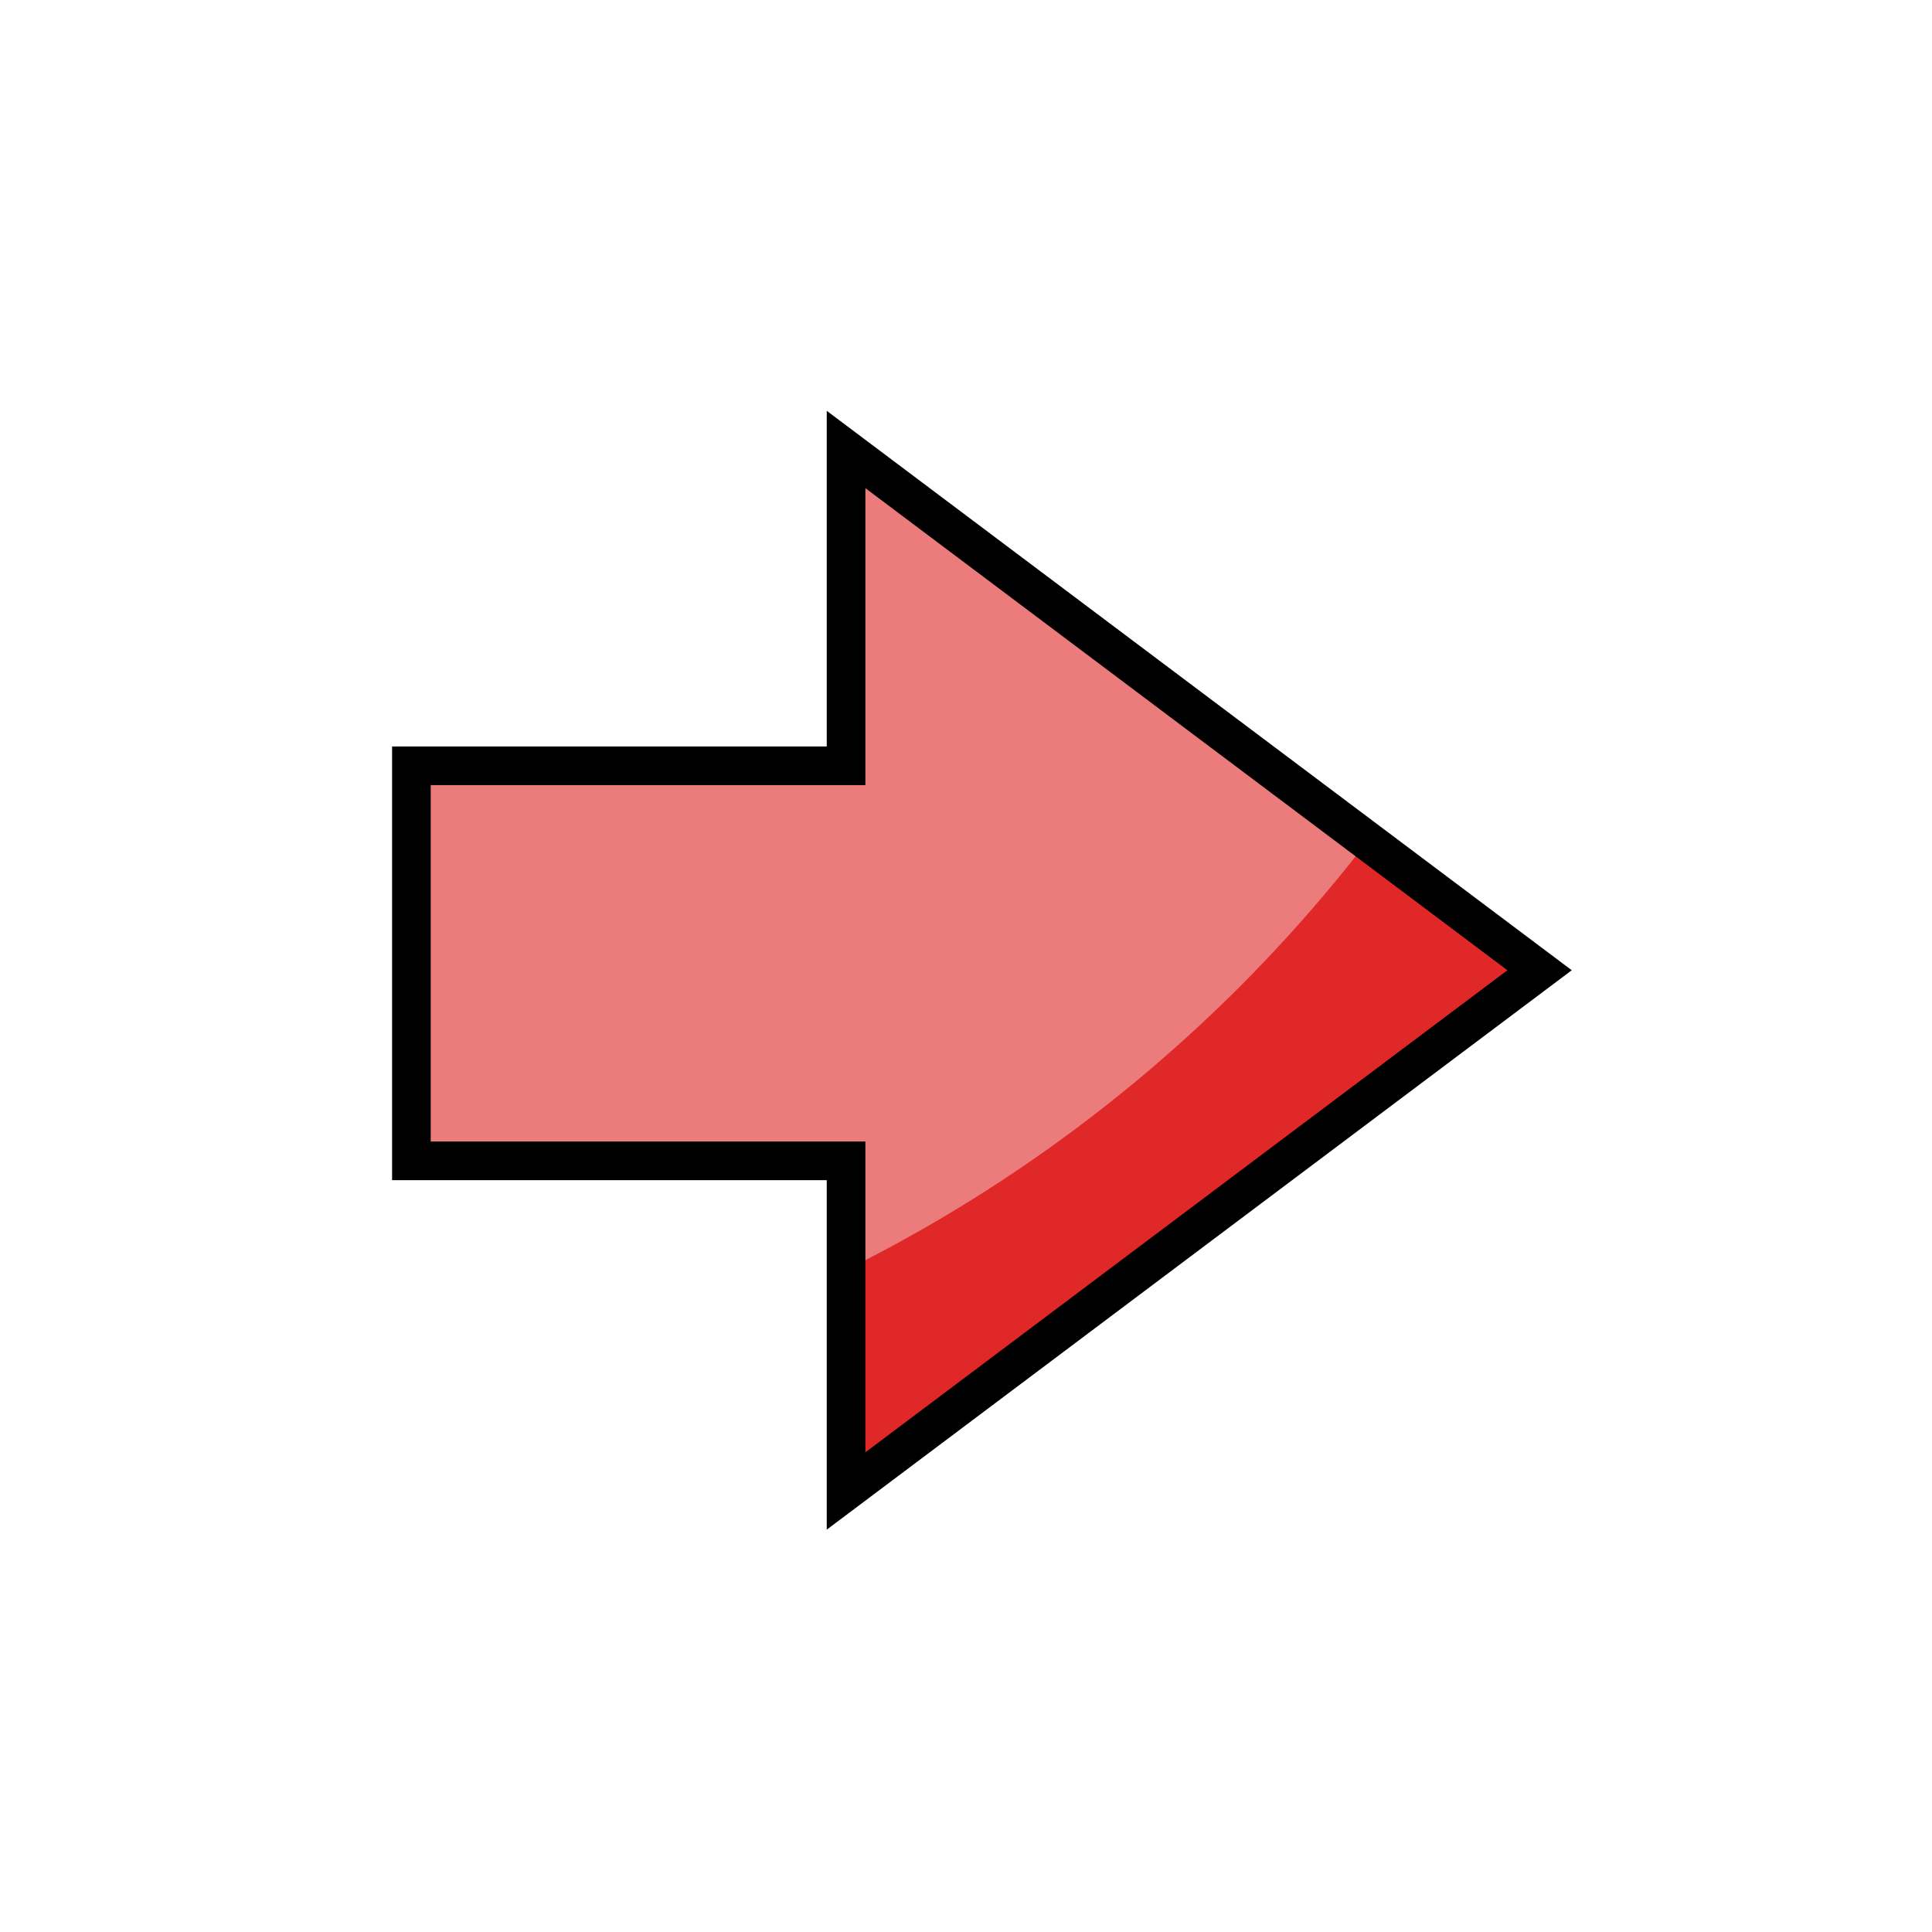
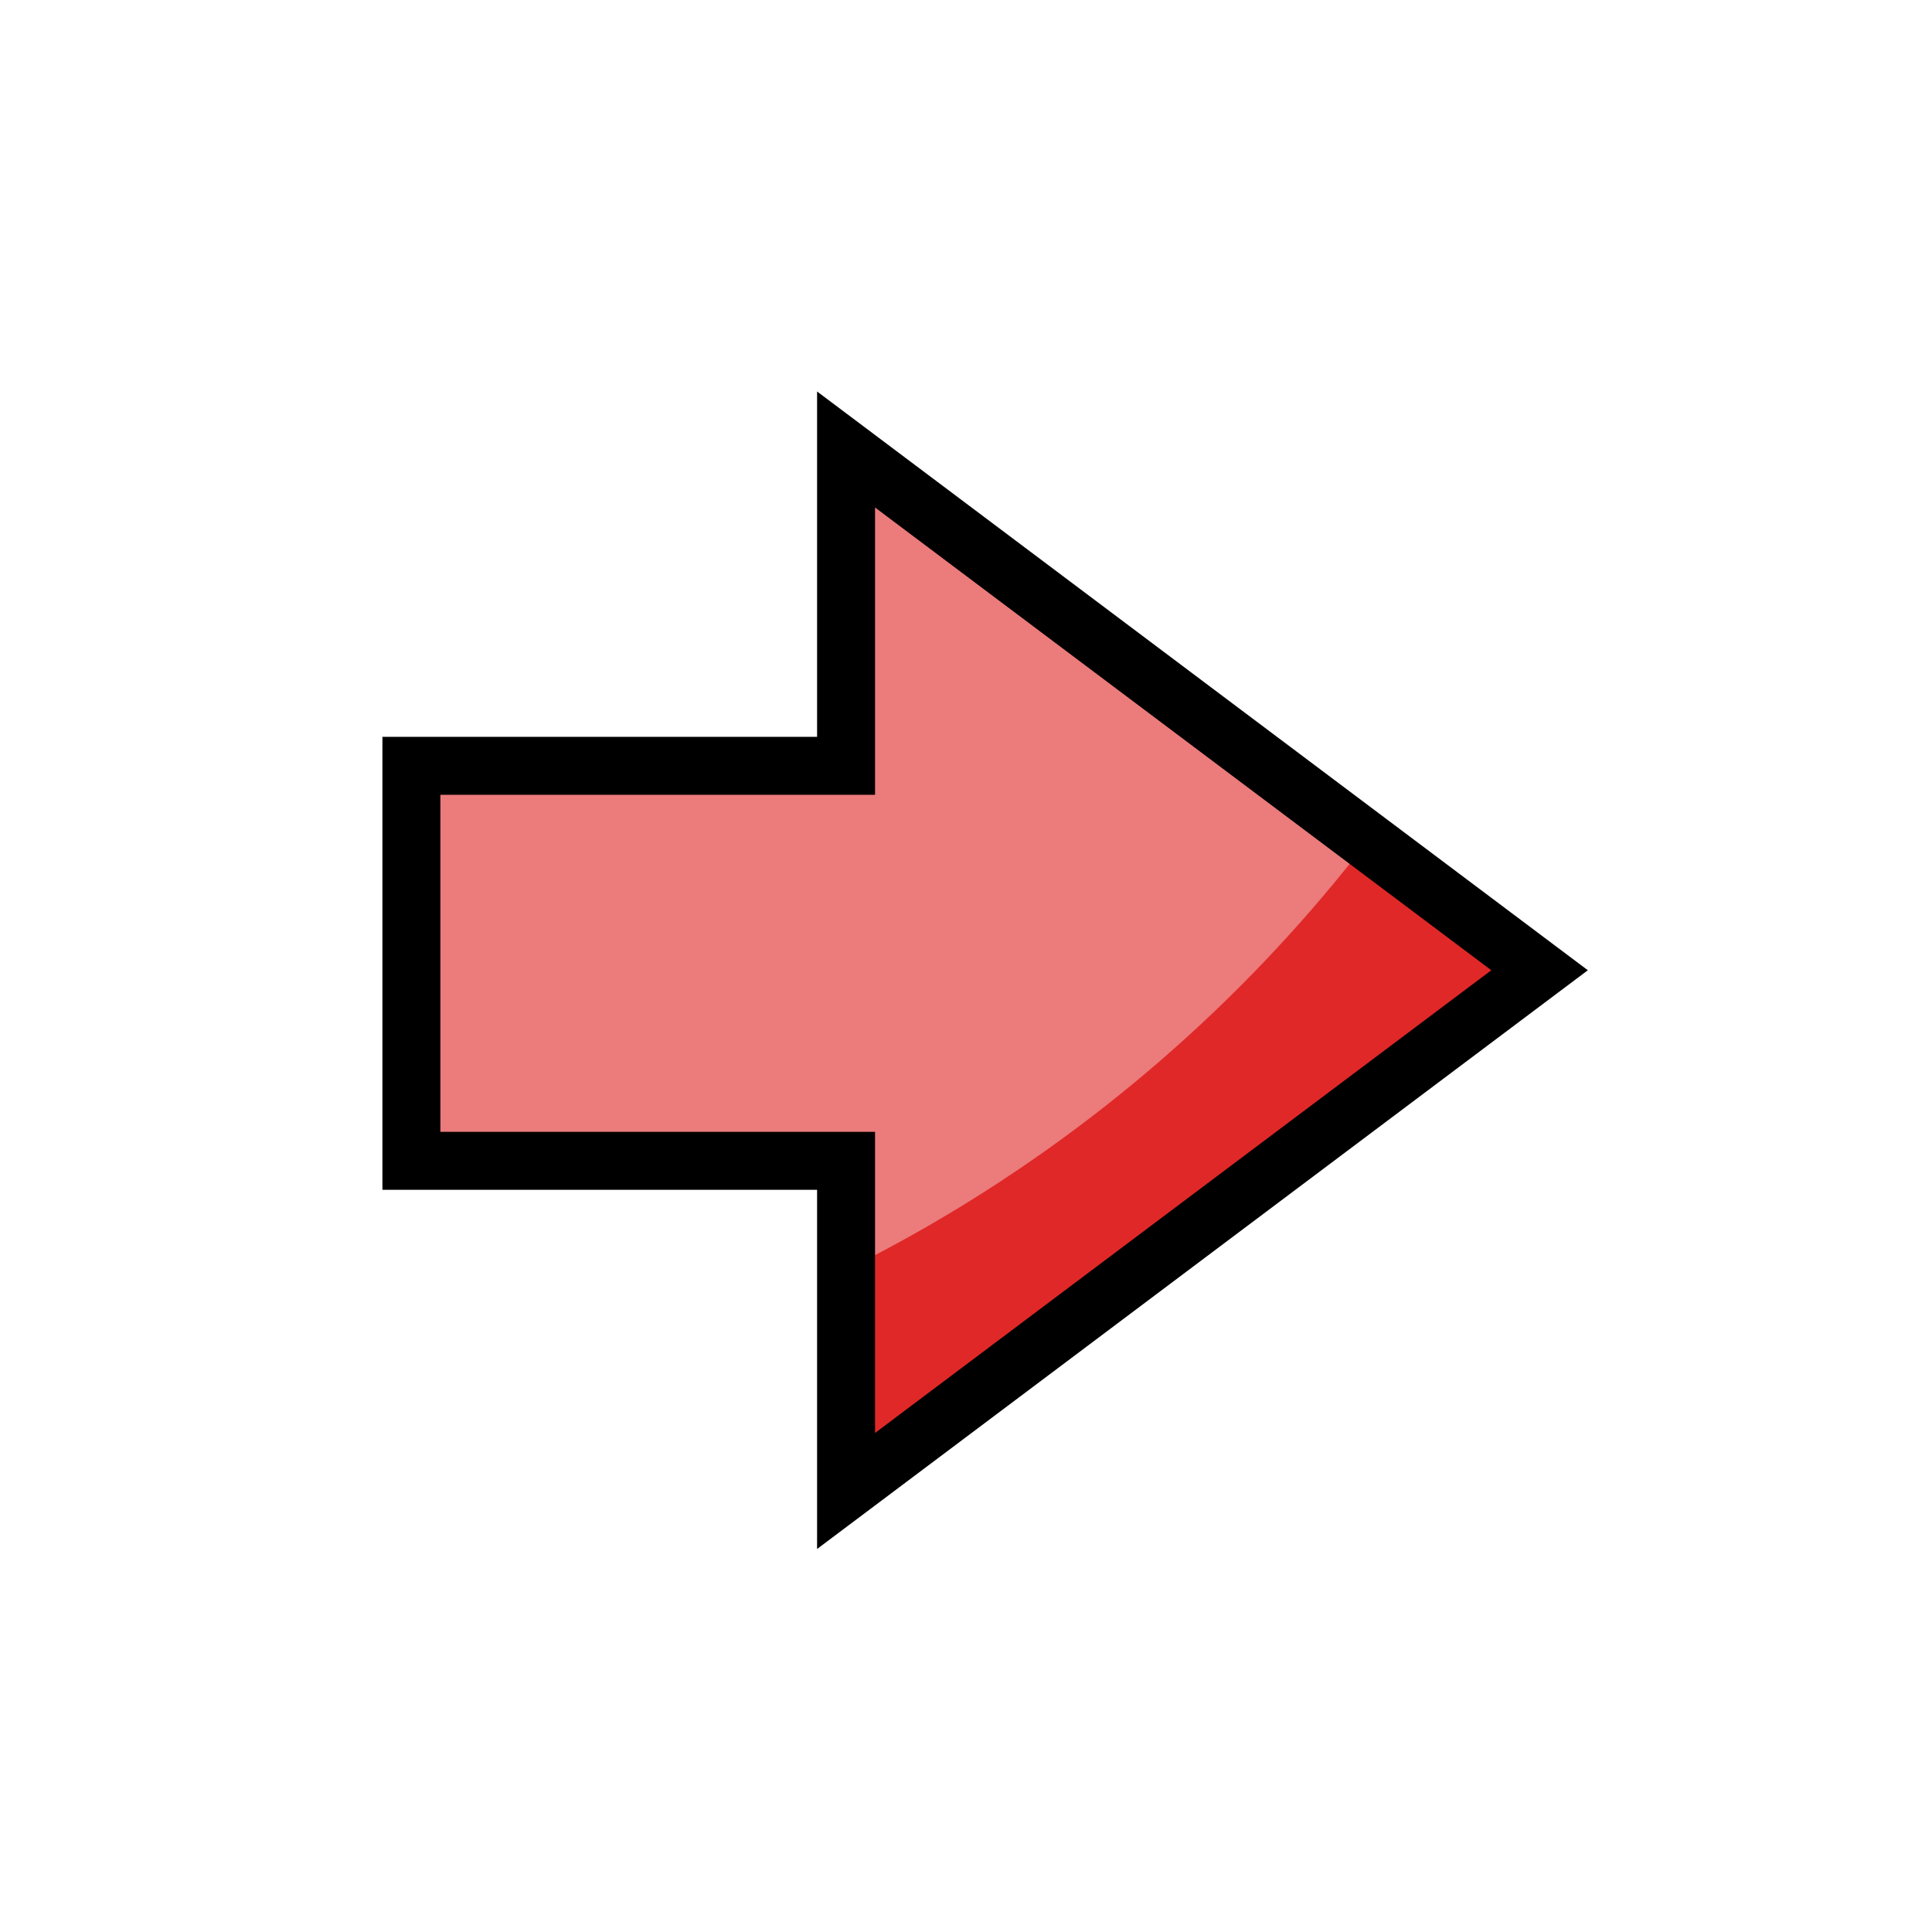
<svg xmlns="http://www.w3.org/2000/svg" id="svg8" version="1.1" viewBox="0 0 100 100" height="100" width="100">
  <defs id="defs2">
    <clipPath clipPathUnits="userSpaceOnUse" id="clipPath4597">
      <path d="m 143.899,191.062 -1.052,2.656 h 2.155 z m -4.443,6.047 h 2.005 l 0.768,-1.871 h 3.144 l 0.664,1.871 h 2.33 l -3.709,-8.446 h -1.512 z" style="fill:#87d639;fill-opacity:1;fill-rule:evenodd;stroke:#000000;stroke-width:0.265;stroke-linecap:butt;stroke-linejoin:miter;stroke-miterlimit:4;stroke-dasharray:none;stroke-opacity:1" id="path4599" />
    </clipPath>
    <clipPath clipPathUnits="userSpaceOnUse" id="clipPathShadow">
      <path style="opacity:0.431;vector-effect:none;fill:#ff0000;fill-opacity:1;fill-rule:evenodd;stroke:none;stroke-width:2.077;stroke-linecap:butt;stroke-linejoin:miter;stroke-miterlimit:4;stroke-dasharray:none;stroke-dashoffset:0;stroke-opacity:1" d="M 21.294,60.085 H 43.792 V 77.173 L 61.739,63.696 79.688,50.22 61.739,36.743 43.792,23.265 V 39.638 H 21.294 Z" id="main_path" />
    </clipPath>
  </defs>
  <g id="layer1">
-     <path style="fill:#e02828;fill-opacity:1;fill-rule:evenodd;stroke:none;stroke-width:2.0;stroke-linecap:butt;stroke-linejoin:miter;stroke-miterlimit:4;stroke-dasharray:none;stroke-opacity:1" d="M 21.294,60.085 H 43.792 V 77.173 L 61.739,63.696 79.688,50.22 61.739,36.743 43.792,23.265 V 39.638 H 21.294 Z" id="main_path" />
-     <circle style="fill:#ec7b7b;fill-opacity:1;fill-rule:evenodd;stroke:none;stroke-width:2.0;stroke-linecap:butt;stroke-linejoin:miter;stroke-miterlimit:4;stroke-dasharray:none;stroke-opacity:1" id="shadow" cx="9.464" cy="-3.571" r="77.321" clip-path="url(#clipPathShadow)" />
-     <path style="fill:none;fill-opacity:1;fill-rule:evenodd;stroke:#000000;stroke-width:2.0;stroke-linecap:butt;stroke-linejoin:miter;stroke-miterlimit:4;stroke-dasharray:none;stroke-opacity:1" d="M 21.294,60.085 H 43.792 V 77.173 L 61.739,63.696 79.688,50.22 61.739,36.743 43.792,23.265 V 39.638 H 21.294 Z" id="outline" />
+     <path style="fill:#e02828;fill-opacity:1;fill-rule:evenodd;stroke:none;stroke-width:3.0;stroke-linecap:butt;stroke-linejoin:miter;stroke-miterlimit:4;stroke-dasharray:none;stroke-opacity:1" d="M 21.294,60.085 H 43.792 V 77.173 L 61.739,63.696 79.688,50.22 61.739,36.743 43.792,23.265 V 39.638 H 21.294 Z" id="main_path" />
  </g>
+   <circle style="fill:#ec7b7b;fill-opacity:1;fill-rule:evenodd;stroke:none;stroke-width:3.0;stroke-linecap:butt;stroke-linejoin:miter;stroke-miterlimit:4;stroke-dasharray:none;stroke-opacity:1" id="shadow" cx="9.464" cy="-3.571" r="77.321" clip-path="url(#clipPathShadow)" />
+   <path style="fill:none;fill-opacity:1;fill-rule:evenodd;stroke:#000000;stroke-width:3.0;stroke-linecap:butt;stroke-linejoin:miter;stroke-miterlimit:4;stroke-dasharray:none;stroke-opacity:1" d="M 21.294,60.085 H 43.792 V 77.173 L 61.739,63.696 79.688,50.22 61.739,36.743 43.792,23.265 V 39.638 H 21.294 Z" id="outline" />
</svg>
